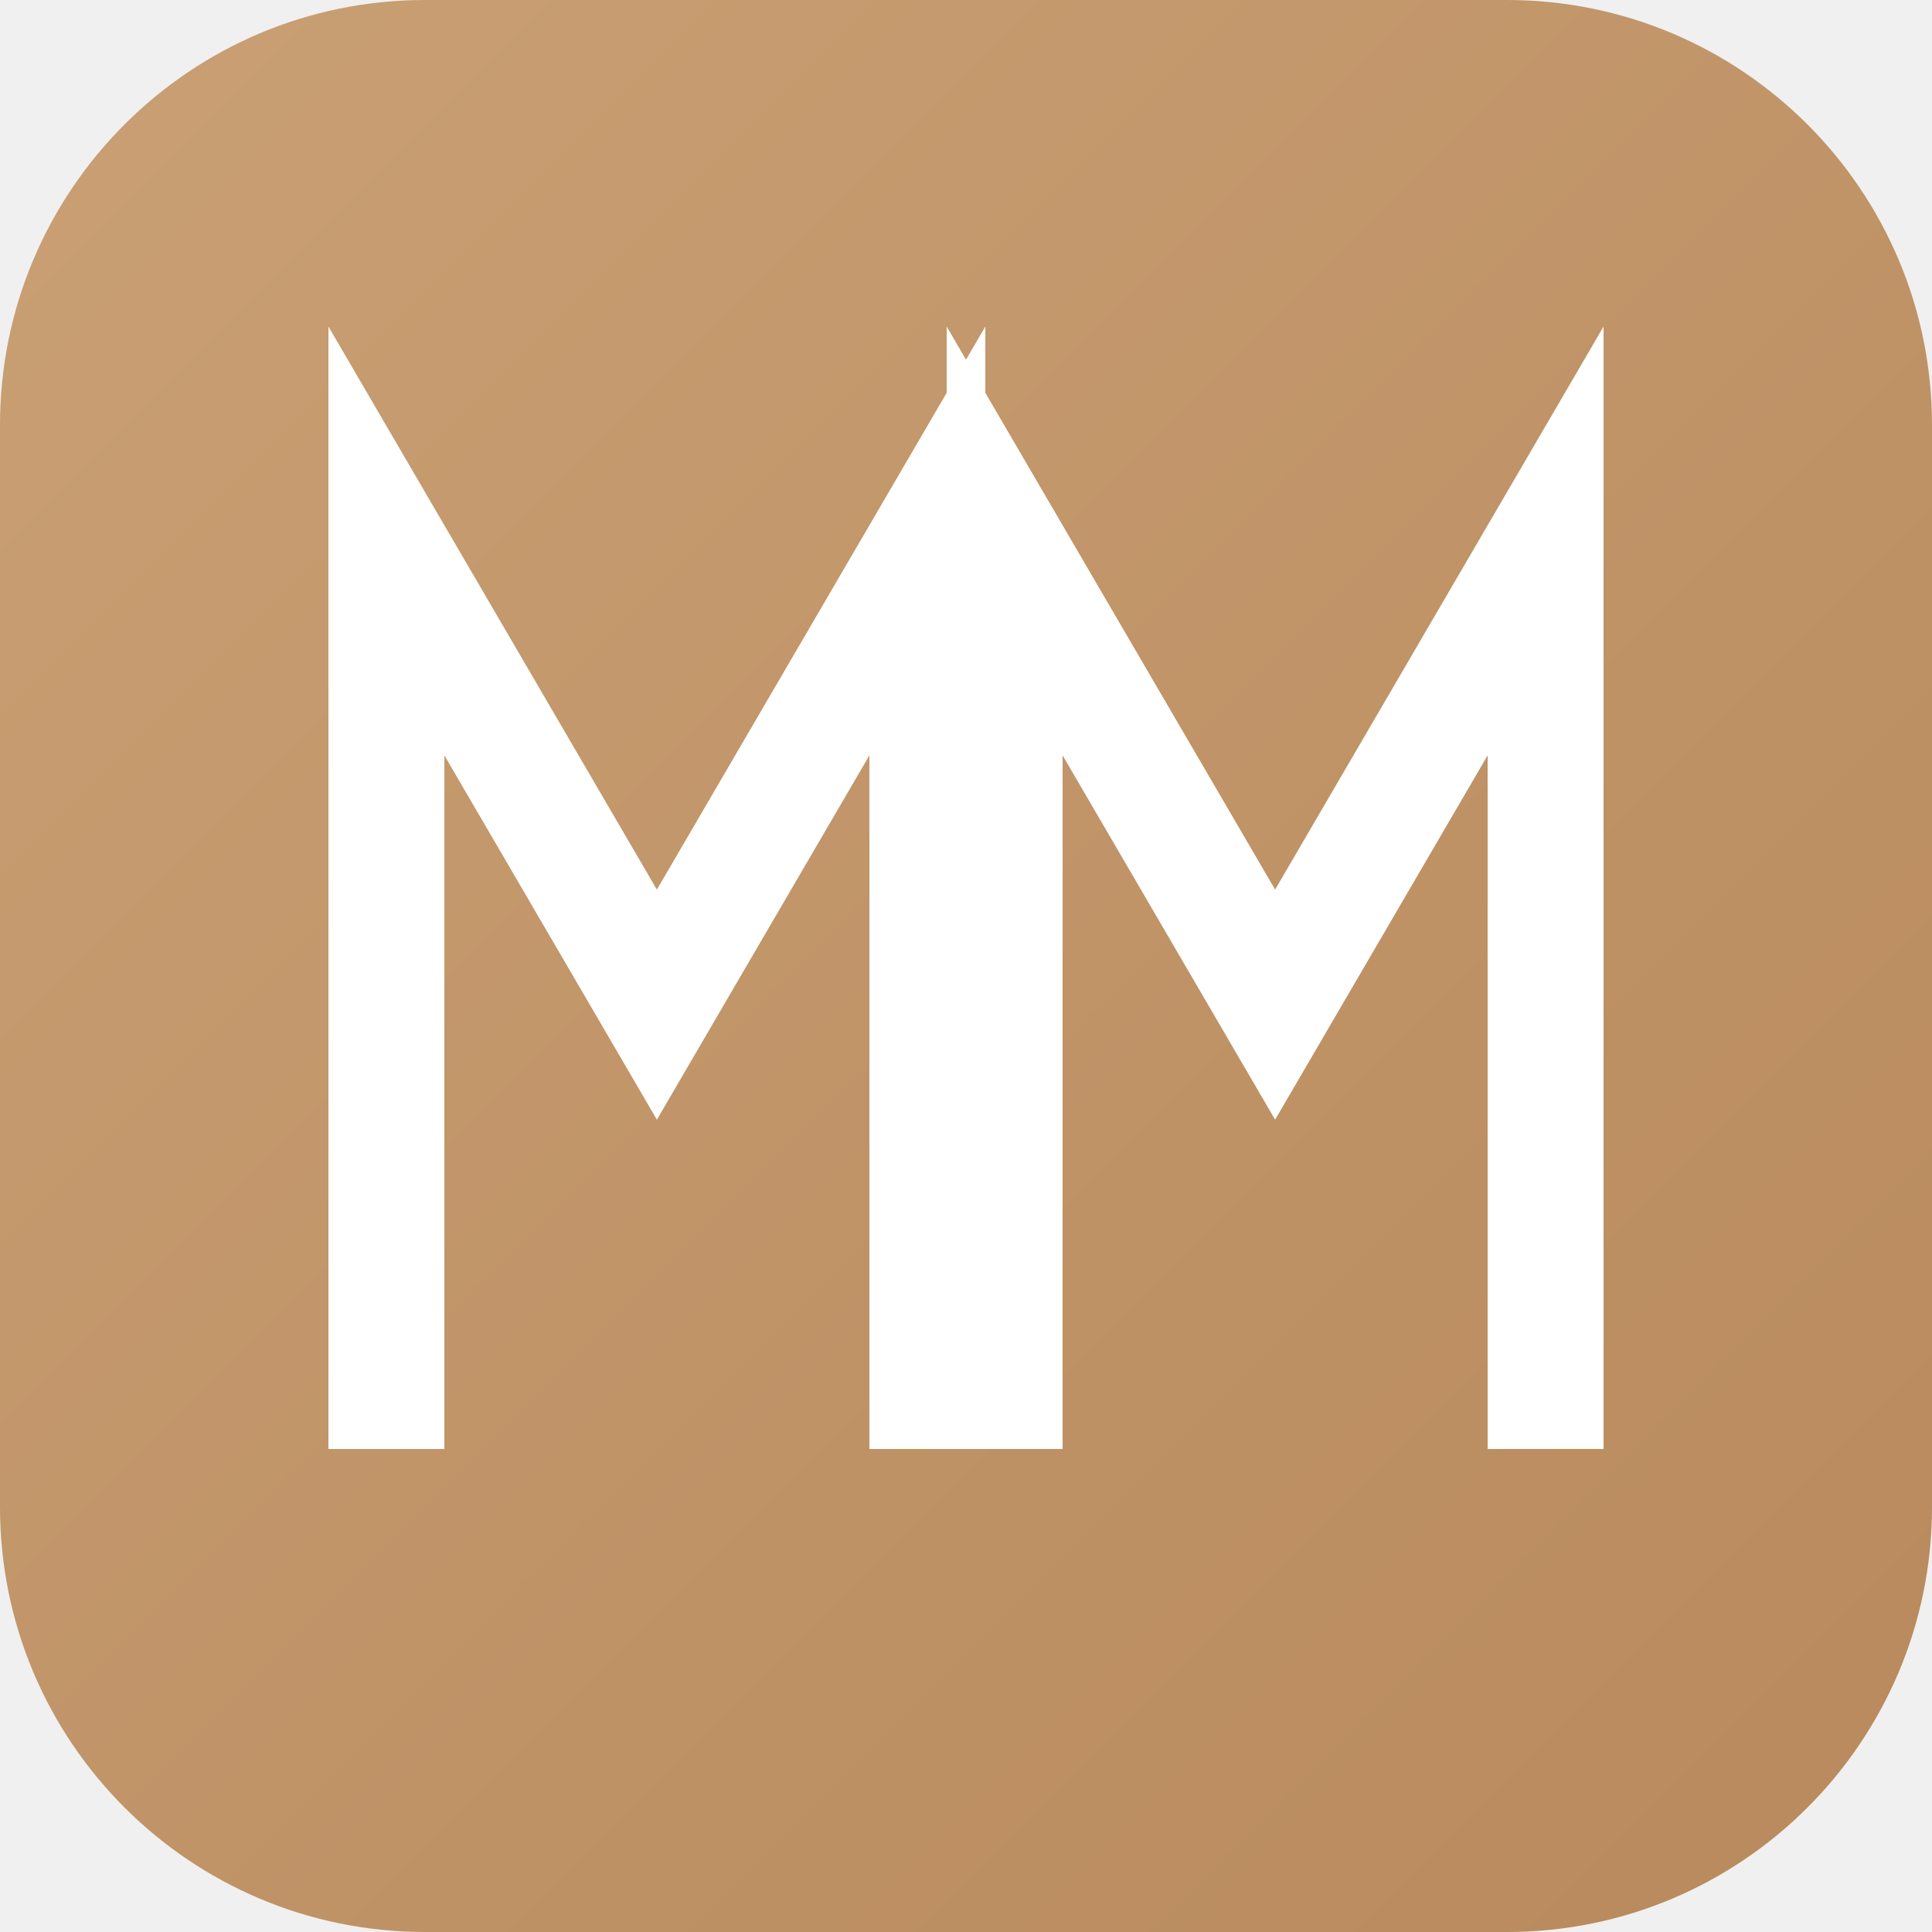
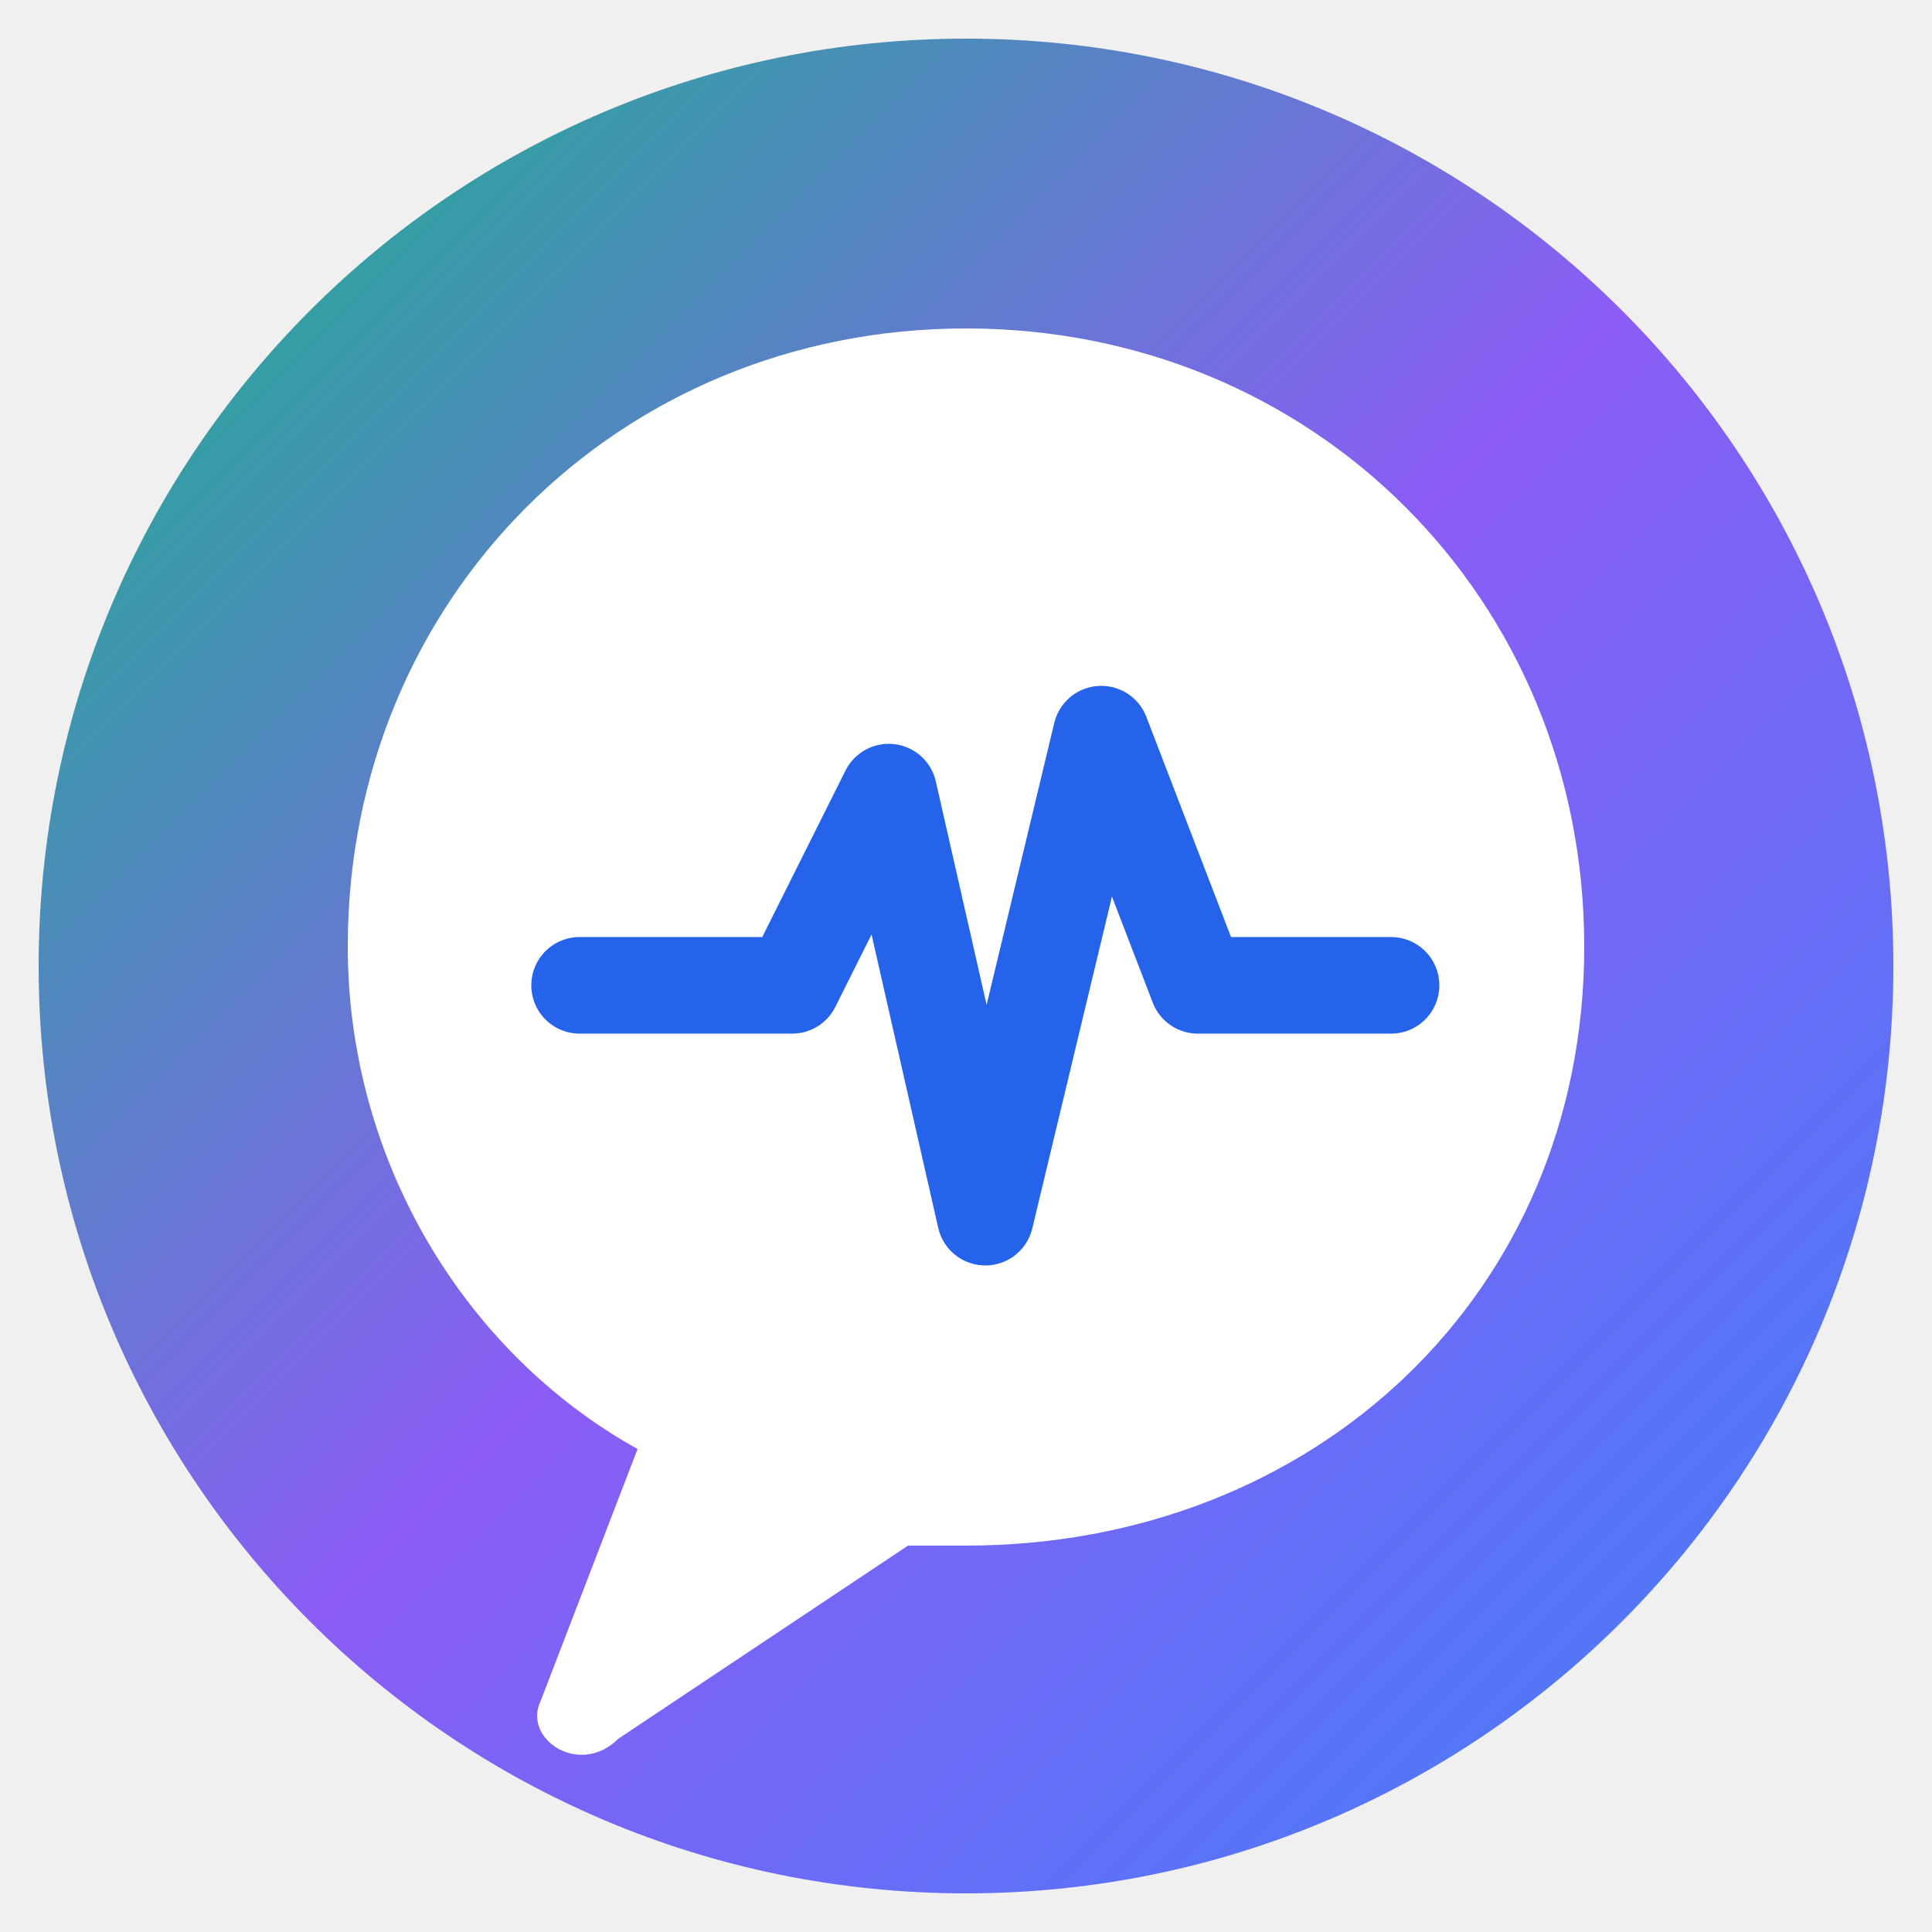
<svg xmlns="http://www.w3.org/2000/svg" viewBox="0 0 100 100">
  <defs>
-     <linearGradient id="g" x1="0%" y1="0%" x2="100%" y2="100%">
-       <stop offset="0%" stop-color="#C9A074" />
-       <stop offset="100%" stop-color="#B8895C" />
+     <linearGradient id="cs-ring" x1="0%" y1="0%" x2="100%" y2="100%">
+       <stop offset="0%" stop-color="#10B981" />
+       <stop offset="50%" stop-color="#8B5CF6" />
+       <stop offset="100%" stop-color="#3B82F6" />
    </linearGradient>
  </defs>
-   <rect width="100" height="100" rx="22" fill="url(#g)" />
-   <path d="M20 72 L20 28 L34 52 L48 28 L48 72" stroke="#fff" stroke-width="6" stroke-linejoin="miter" stroke-linecap="square" fill="none" />
-   <path d="M52 72 L52 28 L66 52 L80 28 L80 72" stroke="#fff" stroke-width="6" stroke-linejoin="miter" stroke-linecap="square" fill="none" />
+   <circle cx="50" cy="50" r="48" fill="url(#cs-ring)" />
+   <path d="M50 17 C 32 17, 18 31, 18 49 C 18 60, 24 70, 33 75 L 28 88 C 27 90, 30 92, 32 90 L 47 80 C 48 80, 49 80, 50 80 C 68 80, 82 67, 82 49 C 82 31, 68 17, 50 17 Z" fill="#fff" />
+   <path d="M30 51 L 41 51 L 46 41 L 51 63 L 57 38 L 62 51 L 72 51" stroke="#2563EB" stroke-width="5" stroke-linecap="round" stroke-linejoin="round" fill="none" />
</svg>
